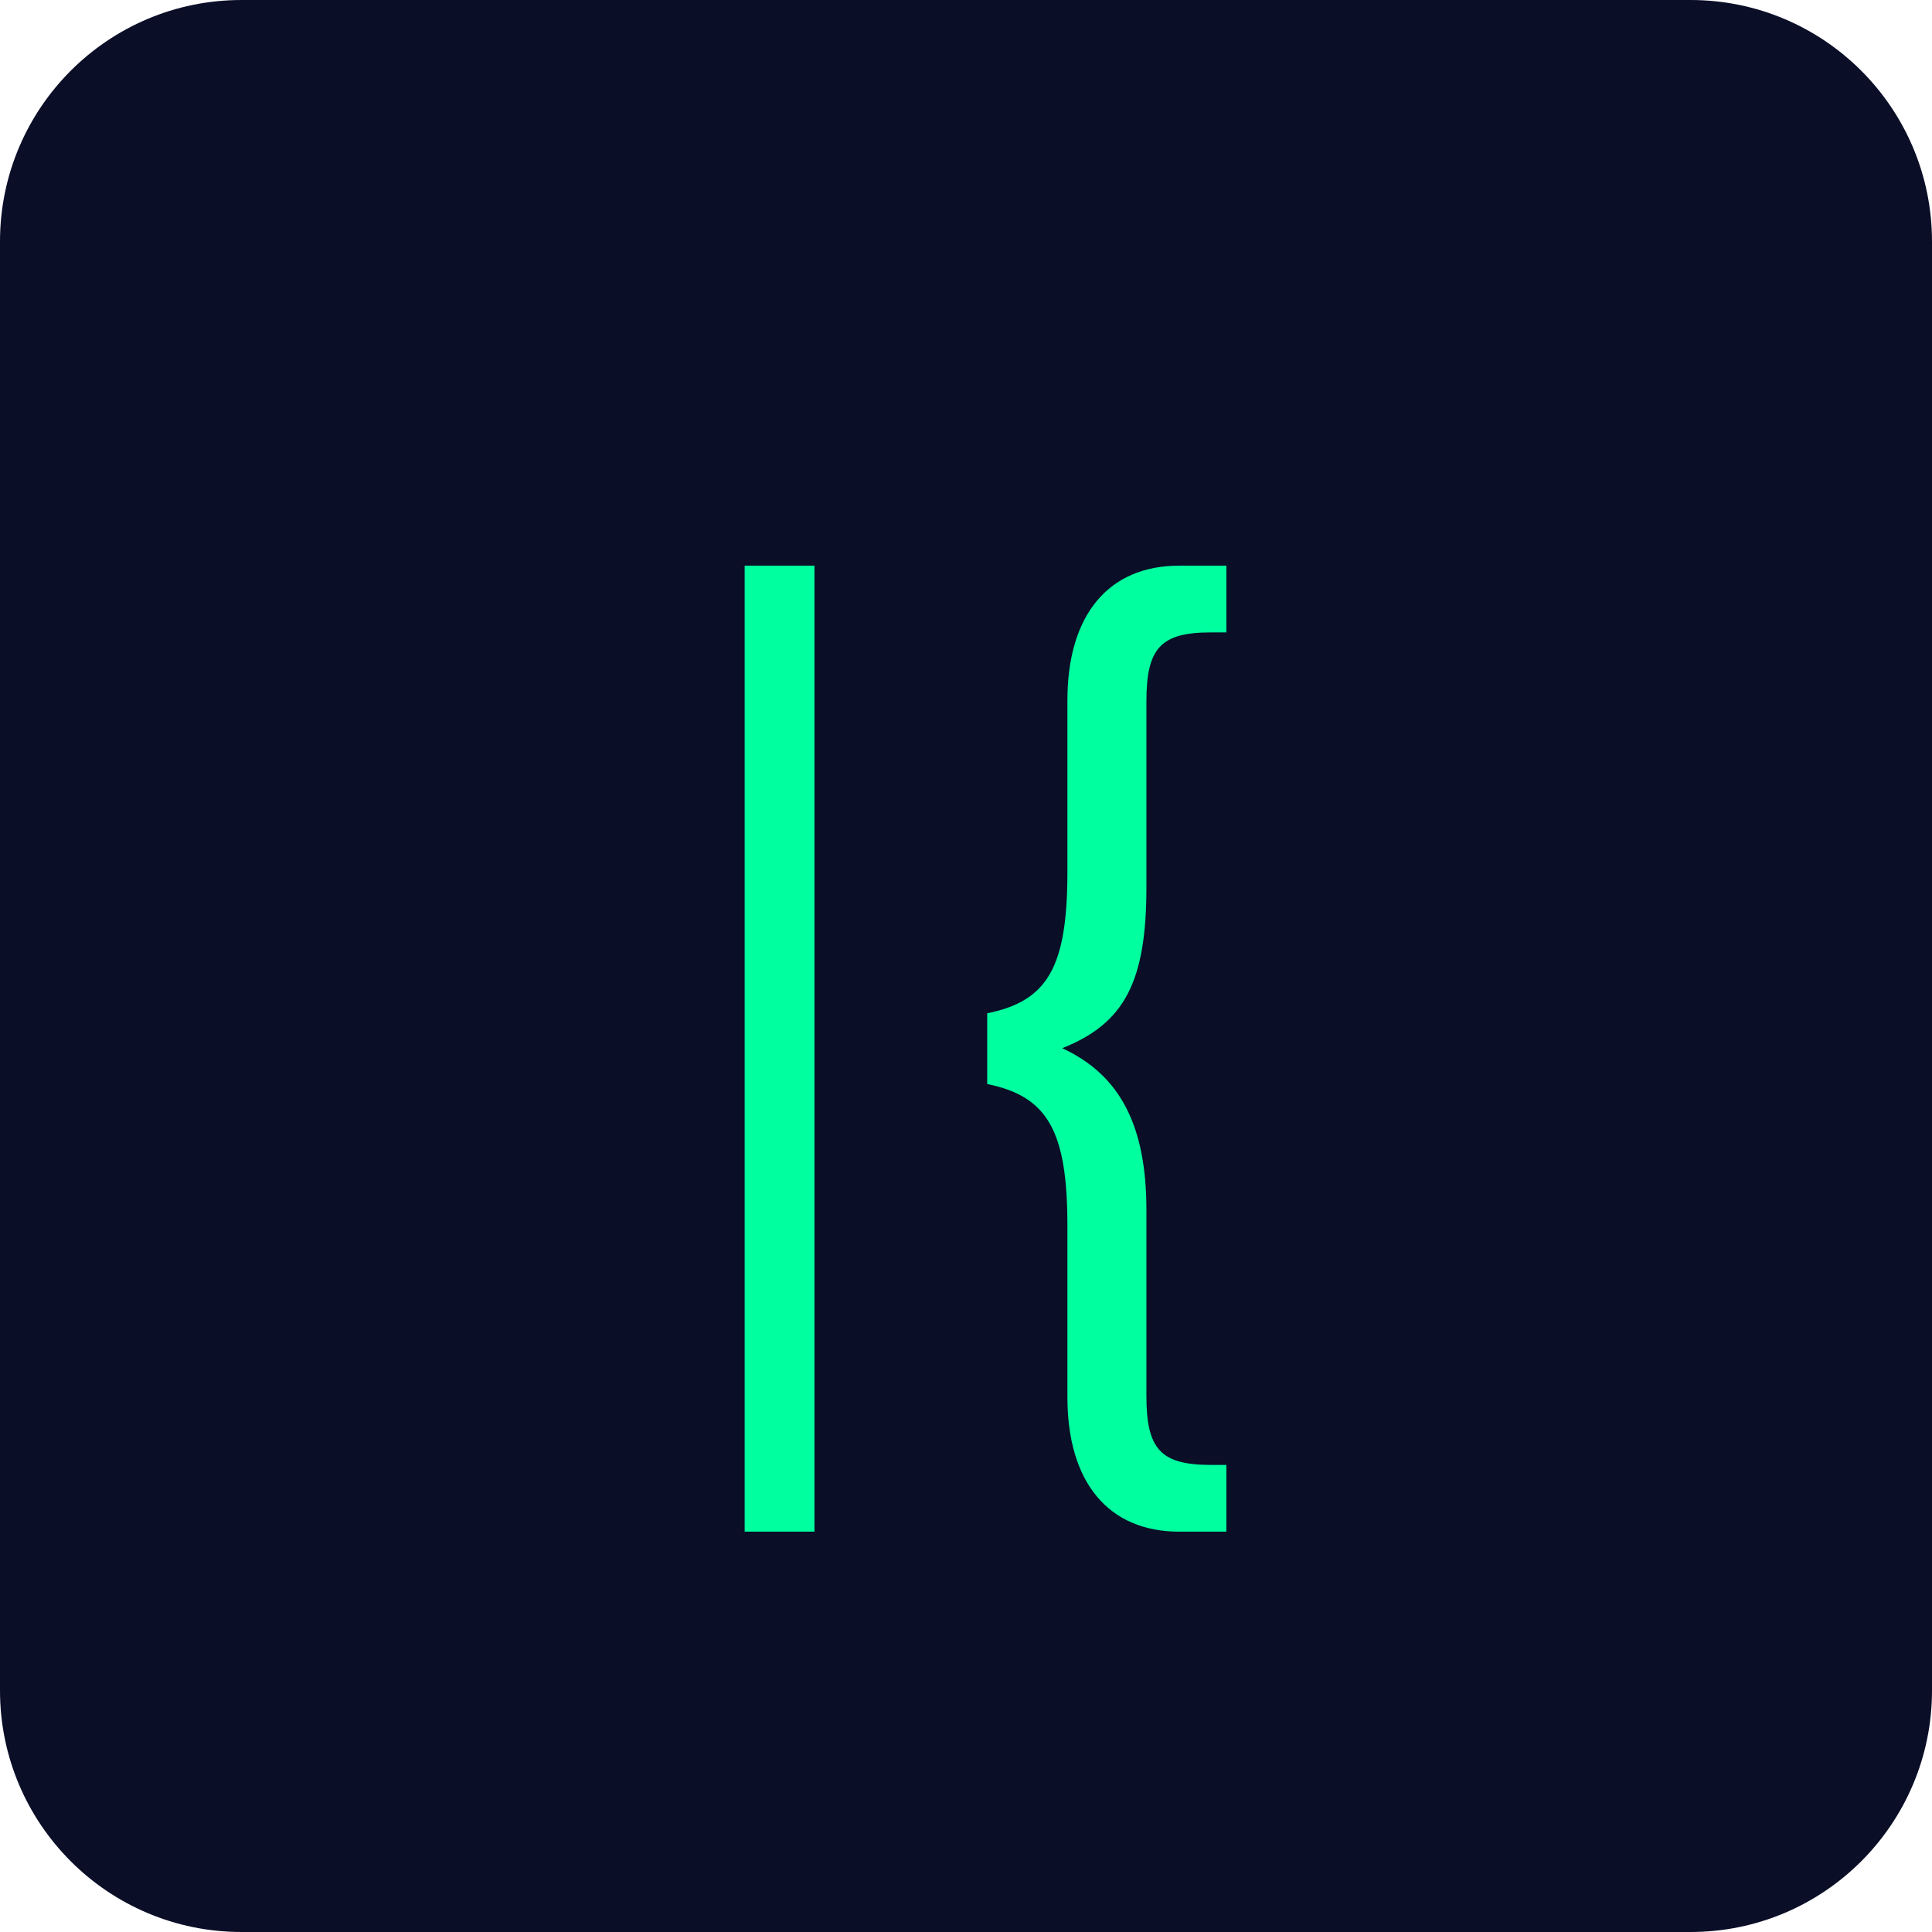
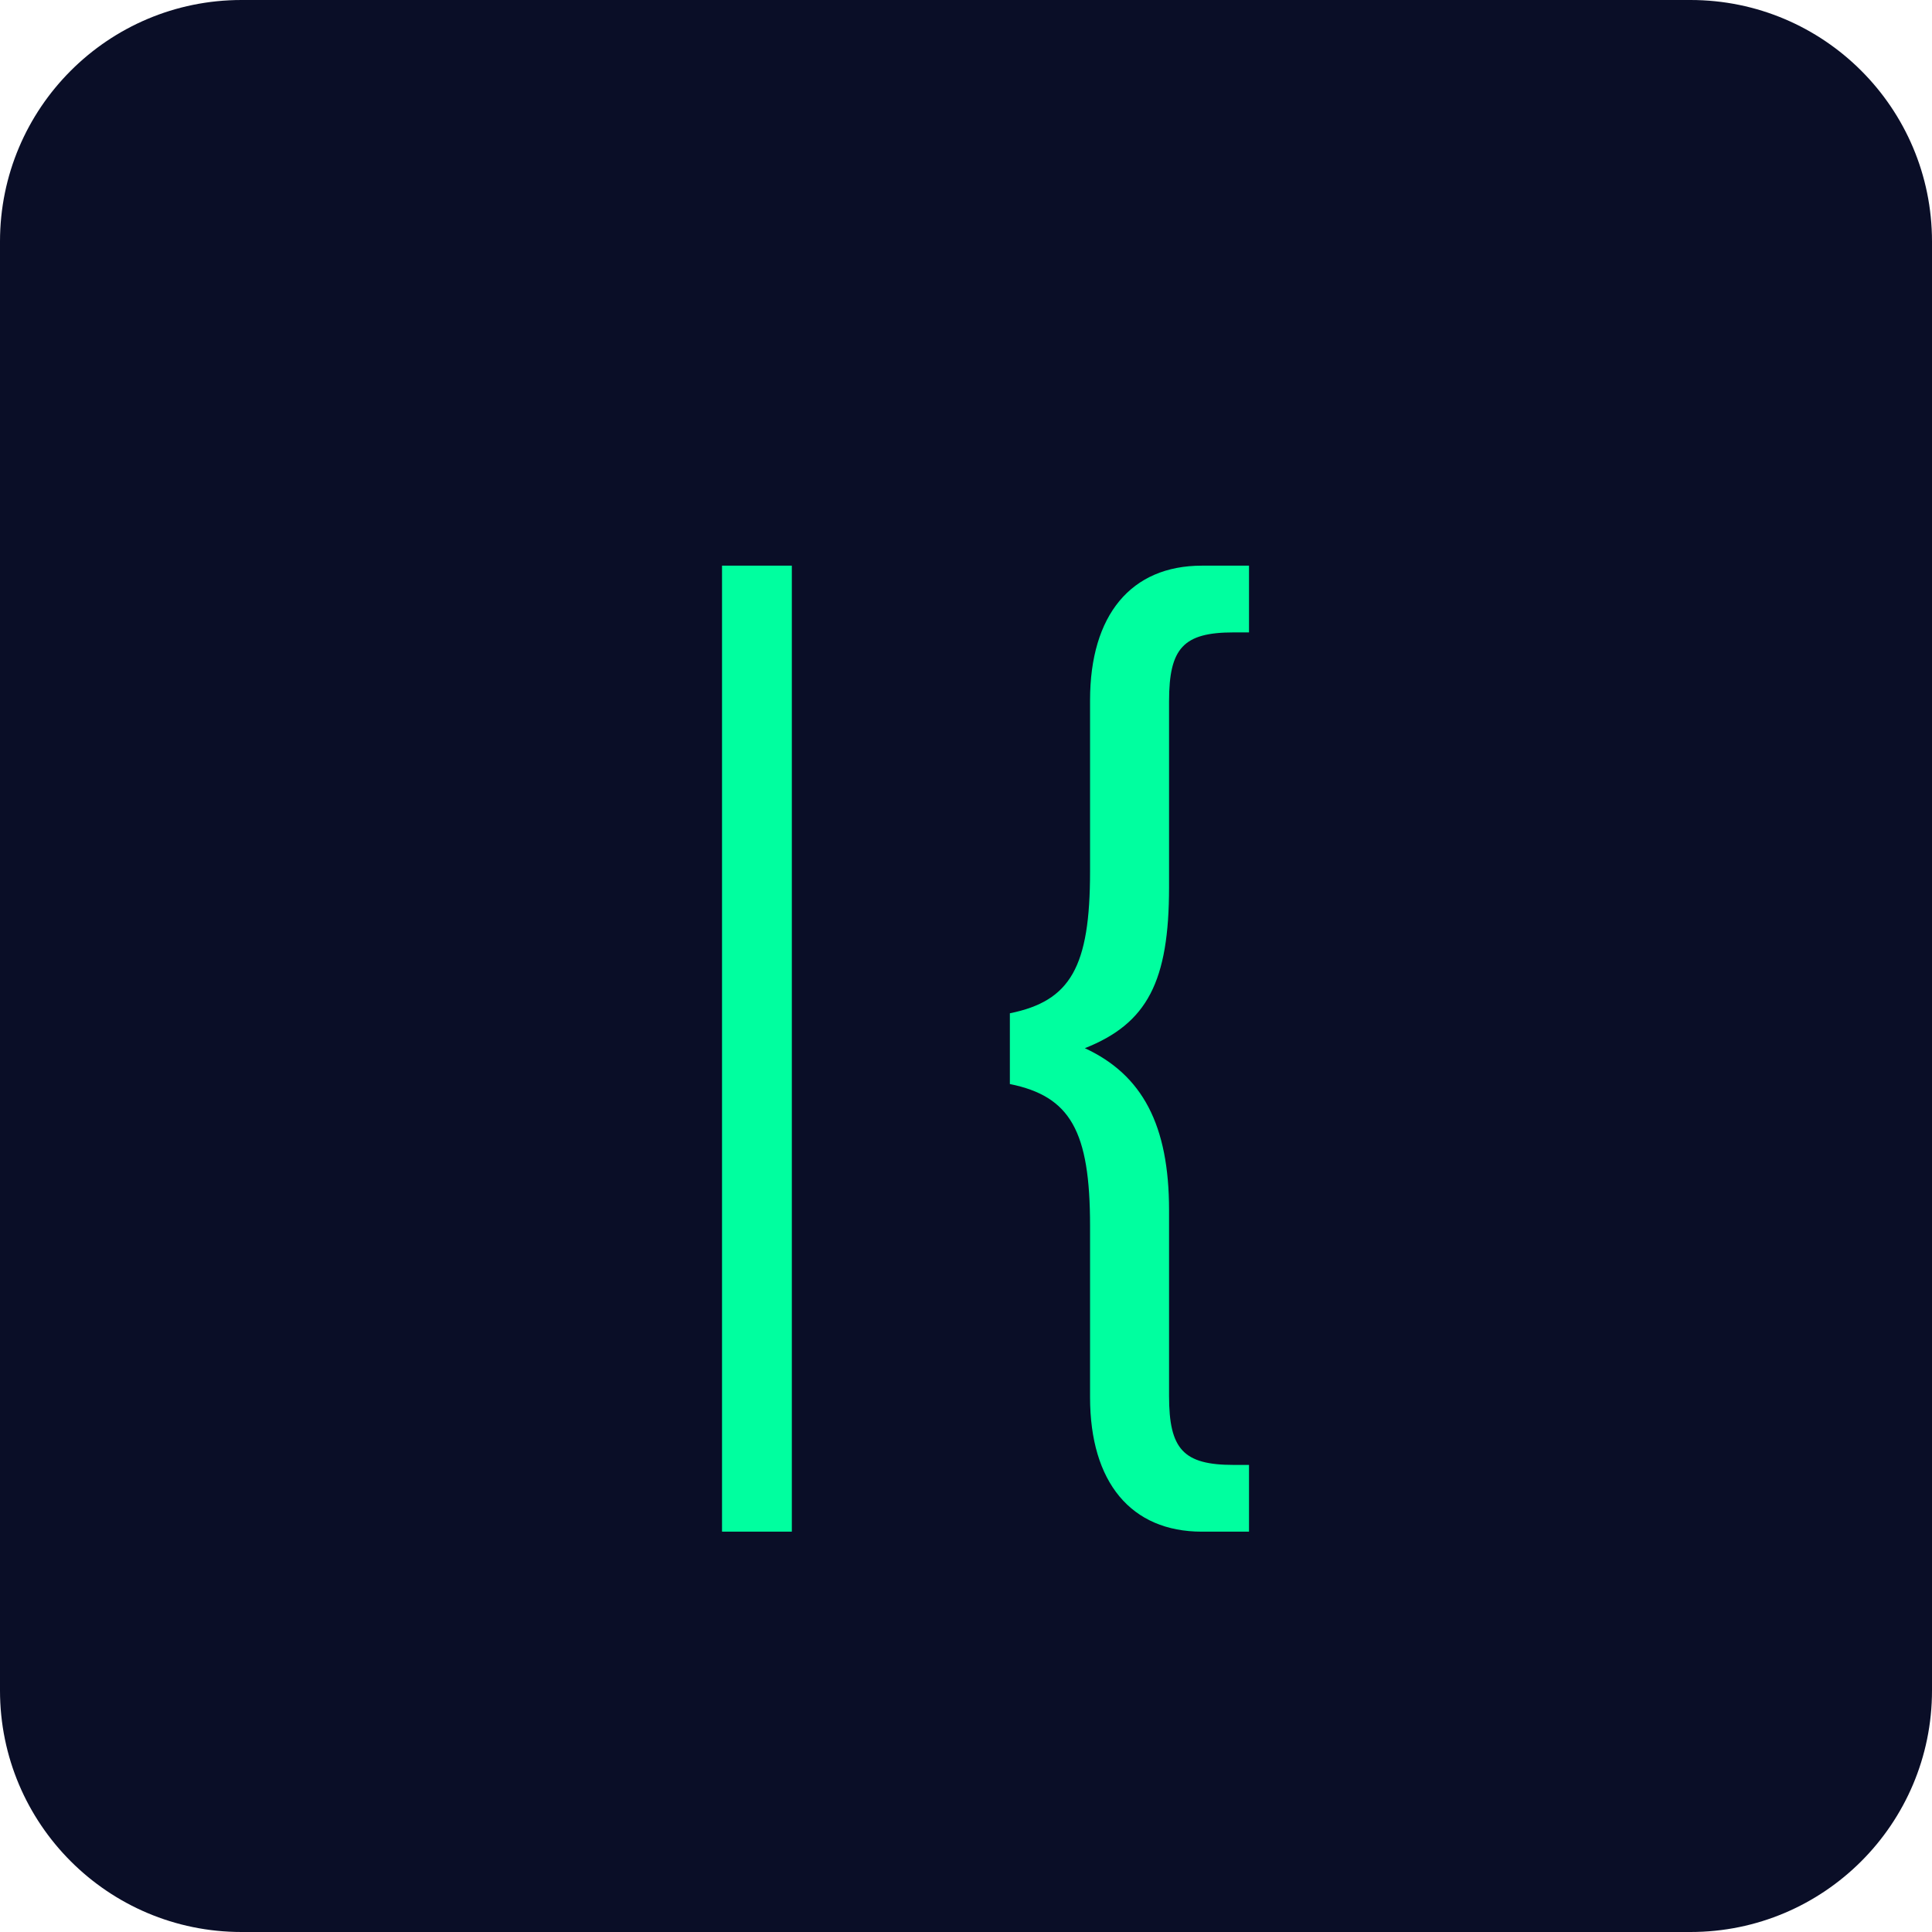
<svg xmlns="http://www.w3.org/2000/svg" viewBox="0 0 128 128">
  <rect width="128" height="128" fill="#0a0e27" rx="16" />
-   <text x="50%" y="50%" dominant-baseline="middle" text-anchor="middle" font-family="'IBM Plex Sans', 'Helvetica Neue', sans-serif" font-size="68" font-weight="500" fill="#00ff9f" letter-spacing="2">|{</text>
+   <text x="50%" y="50%" dominant-baseline="middle" text-anchor="middle" font-family="'IBM Plex Sans', 'Helvetica Neue', sans-serif" font-size="68" font-weight="500" fill="#00ff9f" letter-spacing="5">|{</text>
</svg>
